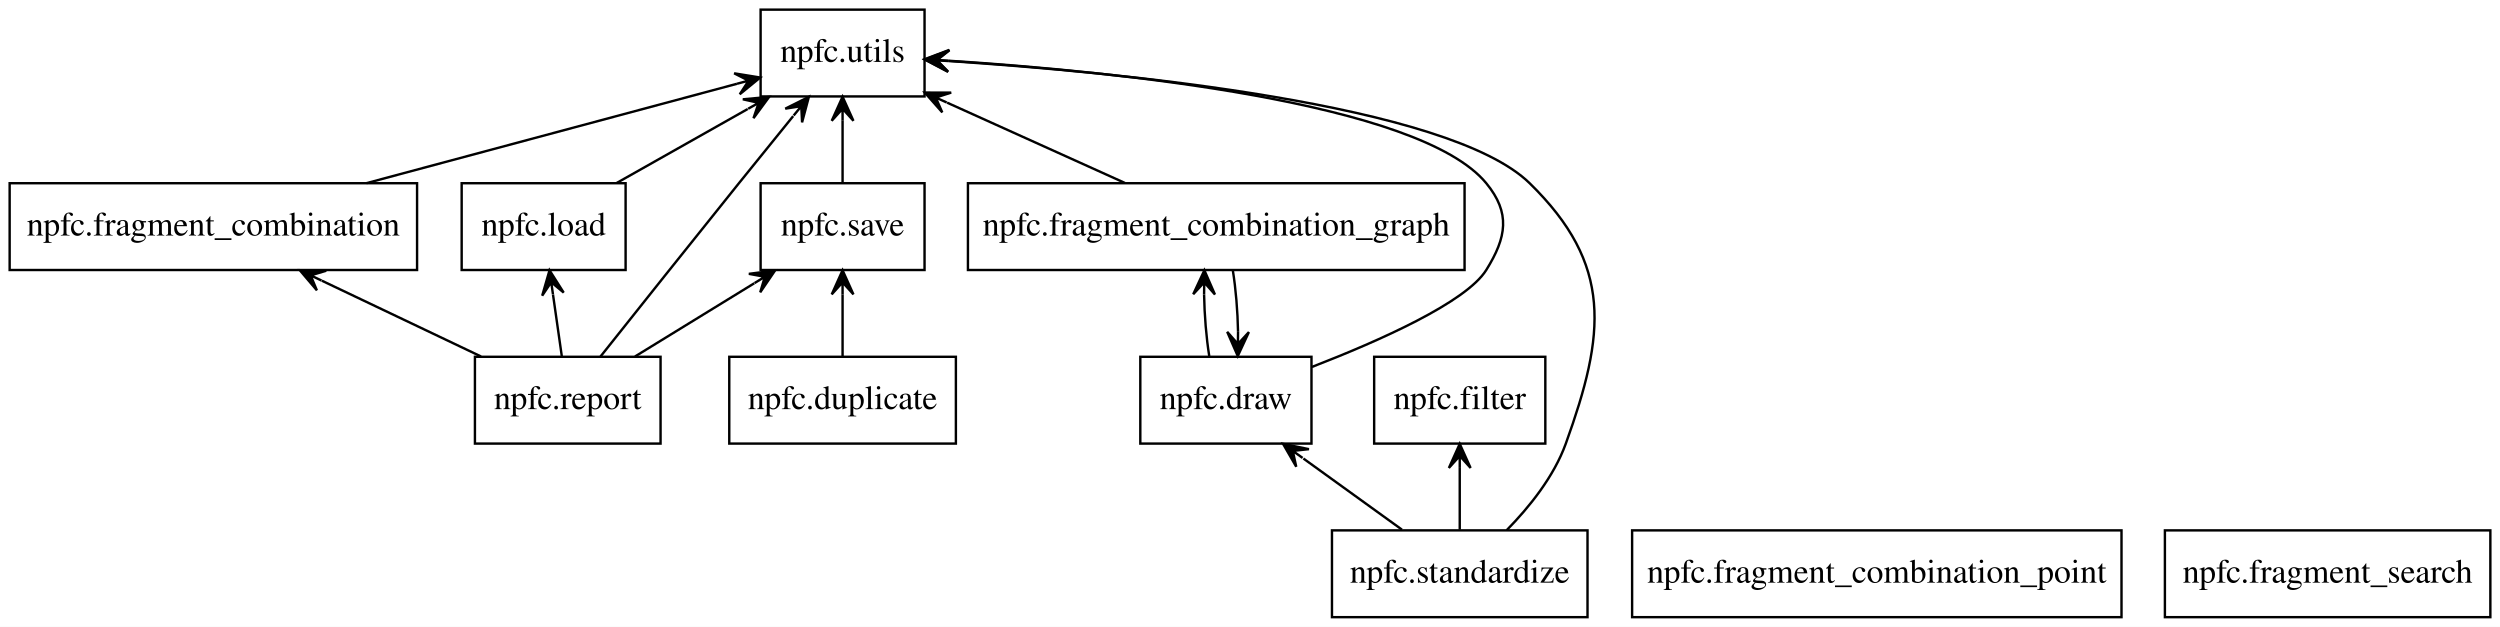
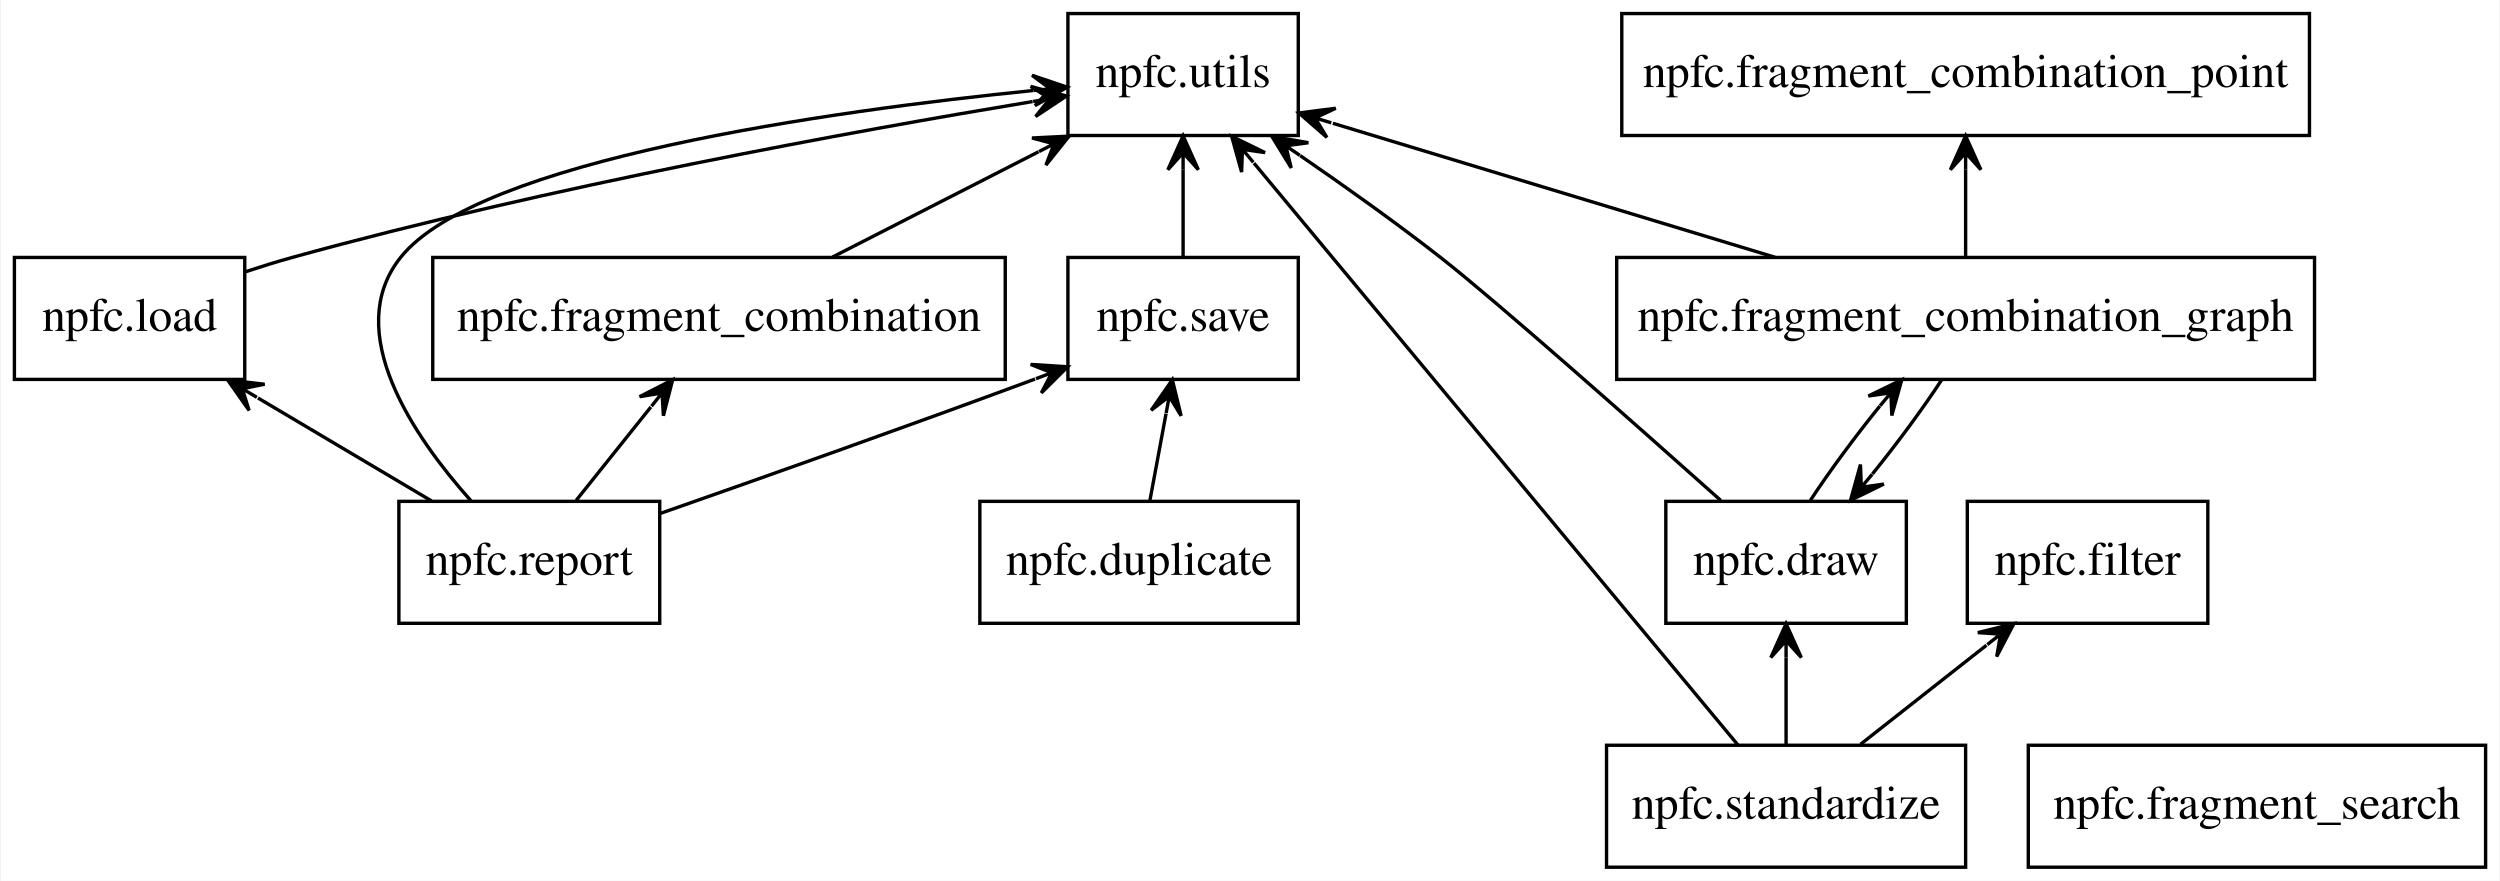
- <svg xmlns="http://www.w3.org/2000/svg" width="1037pt" height="260pt" viewBox="0.00 0.00 1037.00 260.00">
+ <svg xmlns="http://www.w3.org/2000/svg" width="738pt" height="260pt" viewBox="0.00 0.00 737.50 260.00">
  <g id="graph0" class="graph" transform="scale(1 1) rotate(0) translate(4 256)">
-     <polygon fill="white" stroke="none" points="-4,4 -4,-256 1033,-256 1033,4 -4,4" />
+     <polygon fill="white" stroke="none" points="-4,4 -4,-256 733.5,-256 733.5,4 -4,4" />
    <g id="node1" class="node">
-       <polygon fill="none" stroke="black" points="540,-108 469,-108 469,-72 540,-72 540,-108" />
-       <text text-anchor="middle" x="504.5" y="-86.3" font-family="Times,serif" font-size="14.00">npfc.draw</text>
+       <polygon fill="none" stroke="black" points="558.5,-108 487.5,-108 487.5,-72 558.5,-72 558.5,-108" />
+       <text text-anchor="middle" x="523" y="-86.3" font-family="Times,serif" font-size="14.00">npfc.draw</text>
    </g>
    <g id="node5" class="node">
-       <polygon fill="none" stroke="black" points="603.5,-180 397.5,-180 397.5,-144 603.5,-144 603.5,-180" />
-       <text text-anchor="middle" x="500.5" y="-158.3" font-family="Times,serif" font-size="14.00">npfc.fragment_combination_graph</text>
+       <polygon fill="none" stroke="black" points="679,-180 473,-180 473,-144 679,-144 679,-180" />
+       <text text-anchor="middle" x="576" y="-158.3" font-family="Times,serif" font-size="14.00">npfc.fragment_combination_graph</text>
    </g>
    <g id="edge1" class="edge">
-       <path fill="none" stroke="black" d="M497.596,-108.303C496.359,-116.017 495.603,-125.288 495.454,-133.888" />
-       <polygon fill="black" stroke="black" points="495.582,-143.896 490.954,-133.954 495.518,-138.896 495.454,-133.896 495.454,-133.896 495.454,-133.896 495.518,-138.896 499.954,-133.839 495.582,-143.896 495.582,-143.896" />
+       <path fill="none" stroke="black" d="M530.185,-108.303C535.674,-116.695 543.23,-126.93 550.685,-136.139" />
+       <polygon fill="black" stroke="black" points="557.155,-143.896 547.294,-139.099 553.952,-140.056 550.749,-136.216 550.749,-136.216 550.749,-136.216 553.952,-140.056 554.205,-133.334 557.155,-143.896 557.155,-143.896" />
    </g>
    <g id="node12" class="node">
-       <polygon fill="none" stroke="black" points="379.5,-252 311.5,-252 311.5,-216 379.5,-216 379.5,-252" />
-       <text text-anchor="middle" x="345.5" y="-230.3" font-family="Times,serif" font-size="14.00">npfc.utils</text>
+       <polygon fill="none" stroke="black" points="379,-252 311,-252 311,-216 379,-216 379,-252" />
+       <text text-anchor="middle" x="345" y="-230.3" font-family="Times,serif" font-size="14.00">npfc.utils</text>
    </g>
    <g id="edge2" class="edge">
-       <path fill="none" stroke="black" d="M540.173,-103.789C568.322,-114.688 604.188,-130.661 612.5,-144 620.962,-157.579 622.653,-167.634 612.5,-180 584.797,-213.743 458,-226.387 389.58,-230.811" />
-       <polygon fill="black" stroke="black" points="379.526,-231.429 389.231,-226.324 384.517,-231.122 389.507,-230.815 389.507,-230.815 389.507,-230.815 384.517,-231.122 389.784,-235.307 379.526,-231.429 379.526,-231.429" />
+       <path fill="none" stroke="black" d="M503.694,-108.289C478.919,-130.399 437.205,-167.34 421,-180 407.794,-190.317 392.75,-201.014 379.551,-210.074" />
+       <polygon fill="black" stroke="black" points="371.182,-215.77 376.917,-206.423 375.315,-212.957 379.449,-210.144 379.449,-210.144 379.449,-210.144 375.315,-212.957 381.981,-213.864 371.182,-215.77 371.182,-215.77" />
    </g>
    <g id="node2" class="node">
-       <polygon fill="none" stroke="black" points="392.5,-108 298.5,-108 298.5,-72 392.5,-72 392.5,-108" />
-       <text text-anchor="middle" x="345.5" y="-86.3" font-family="Times,serif" font-size="14.00">npfc.duplicate</text>
+       <polygon fill="none" stroke="black" points="379,-108 285,-108 285,-72 379,-72 379,-108" />
+       <text text-anchor="middle" x="332" y="-86.3" font-family="Times,serif" font-size="14.00">npfc.duplicate</text>
    </g>
    <g id="node10" class="node">
-       <polygon fill="none" stroke="black" points="379.5,-180 311.5,-180 311.5,-144 379.5,-144 379.5,-180" />
-       <text text-anchor="middle" x="345.5" y="-158.3" font-family="Times,serif" font-size="14.00">npfc.save</text>
+       <polygon fill="none" stroke="black" points="379,-180 311,-180 311,-144 379,-144 379,-180" />
+       <text text-anchor="middle" x="345" y="-158.3" font-family="Times,serif" font-size="14.00">npfc.save</text>
    </g>
    <g id="edge3" class="edge">
-       <path fill="none" stroke="black" d="M345.5,-108.303C345.5,-116.017 345.5,-125.288 345.5,-133.888" />
-       <polygon fill="black" stroke="black" points="345.5,-143.896 341,-133.896 345.5,-138.896 345.5,-133.896 345.5,-133.896 345.5,-133.896 345.5,-138.896 350,-133.896 345.5,-143.896 345.5,-143.896" />
+       <path fill="none" stroke="black" d="M335.213,-108.303C336.646,-116.017 338.368,-125.288 339.965,-133.888" />
+       <polygon fill="black" stroke="black" points="341.823,-143.896 335.573,-134.885 340.91,-138.98 339.997,-134.064 339.997,-134.064 339.997,-134.064 340.91,-138.98 344.422,-133.242 341.823,-143.896 341.823,-143.896" />
    </g>
    <g id="node3" class="node">
-       <polygon fill="none" stroke="black" points="637,-108 566,-108 566,-72 637,-72 637,-108" />
-       <text text-anchor="middle" x="601.5" y="-86.3" font-family="Times,serif" font-size="14.00">npfc.filter</text>
+       <polygon fill="none" stroke="black" points="647.5,-108 576.5,-108 576.5,-72 647.5,-72 647.5,-108" />
+       <text text-anchor="middle" x="612" y="-86.3" font-family="Times,serif" font-size="14.00">npfc.filter</text>
    </g>
    <g id="node4" class="node">
-       <polygon fill="none" stroke="black" points="169,-180 1.42109e-14,-180 1.42109e-14,-144 169,-144 169,-180" />
-       <text text-anchor="middle" x="84.5" y="-158.3" font-family="Times,serif" font-size="14.00">npfc.fragment_combination</text>
+       <polygon fill="none" stroke="black" points="292.5,-180 123.5,-180 123.5,-144 292.5,-144 292.5,-180" />
+       <text text-anchor="middle" x="208" y="-158.3" font-family="Times,serif" font-size="14.00">npfc.fragment_combination</text>
    </g>
    <g id="edge4" class="edge">
-       <path fill="none" stroke="black" d="M148.014,-180.034C195.649,-192.81 259.622,-209.968 301.675,-221.246" />
-       <polygon fill="black" stroke="black" points="311.347,-223.84 300.522,-225.596 306.518,-222.545 301.688,-221.25 301.688,-221.25 301.688,-221.25 306.518,-222.545 302.854,-216.903 311.347,-223.84 311.347,-223.84" />
+       <path fill="none" stroke="black" d="M241.514,-180.124C259.841,-189.488 282.736,-201.186 302.328,-211.197" />
+       <polygon fill="black" stroke="black" points="311.357,-215.81 300.405,-215.267 306.905,-213.535 302.452,-211.26 302.452,-211.26 302.452,-211.26 306.905,-213.535 304.5,-207.253 311.357,-215.81 311.357,-215.81" />
    </g>
    <g id="edge5" class="edge">
-       <path fill="none" stroke="black" d="M507.372,-143.896C508.617,-136.209 509.383,-126.946 509.542,-118.335" />
-       <polygon fill="black" stroke="black" points="509.427,-108.303 514.041,-118.251 509.484,-113.303 509.542,-118.303 509.542,-118.303 509.542,-118.303 509.484,-113.303 505.042,-118.354 509.427,-108.303 509.427,-108.303" />
+       <path fill="none" stroke="black" d="M568.945,-143.896C563.489,-135.533 555.948,-125.306 548.492,-116.08" />
+       <polygon fill="black" stroke="black" points="542.017,-108.303 551.874,-113.109 545.216,-112.146 548.416,-115.988 548.416,-115.988 548.416,-115.988 545.216,-112.146 544.958,-118.868 542.017,-108.303 542.017,-108.303" />
+     </g>
+     <g id="node6" class="node">
+       <polygon fill="none" stroke="black" points="677.5,-252 474.5,-252 474.5,-216 677.5,-216 677.5,-252" />
+       <text text-anchor="middle" x="576" y="-230.3" font-family="Times,serif" font-size="14.00">npfc.fragment_combination_point</text>
    </g>
    <g id="edge6" class="edge">
-       <path fill="none" stroke="black" d="M462.583,-180.124C440.29,-190.191 412.026,-202.956 388.852,-213.422" />
-       <polygon fill="black" stroke="black" points="379.593,-217.603 386.854,-209.386 384.149,-215.545 388.706,-213.487 388.706,-213.487 388.706,-213.487 384.149,-215.545 390.558,-217.589 379.593,-217.603 379.593,-217.603" />
+       <path fill="none" stroke="black" d="M576,-180.303C576,-188.017 576,-197.288 576,-205.888" />
+       <polygon fill="black" stroke="black" points="576,-215.896 571.5,-205.896 576,-210.896 576,-205.896 576,-205.896 576,-205.896 576,-210.896 580.5,-205.896 576,-215.896 576,-215.896" />
    </g>
-     <g id="node6" class="node">
-       <polygon fill="none" stroke="black" points="876,-36 673,-36 673,-0 876,-0 876,-36" />
-       <text text-anchor="middle" x="774.5" y="-14.3" font-family="Times,serif" font-size="14.00">npfc.fragment_combination_point</text>
+     <g id="edge7" class="edge">
+       <path fill="none" stroke="black" d="M519.786,-180.034C479.625,-192.205 426.343,-208.351 389.208,-219.604" />
+       <polygon fill="black" stroke="black" points="379.186,-222.641 387.451,-215.434 383.971,-221.19 388.757,-219.74 388.757,-219.74 388.757,-219.74 383.971,-221.19 390.062,-224.047 379.186,-222.641 379.186,-222.641" />
    </g>
    <g id="node7" class="node">
-       <polygon fill="none" stroke="black" points="1029,-36 894,-36 894,-0 1029,-0 1029,-36" />
-       <text text-anchor="middle" x="961.5" y="-14.3" font-family="Times,serif" font-size="14.00">npfc.fragment_search</text>
+       <polygon fill="none" stroke="black" points="729.5,-36 594.5,-36 594.5,-0 729.5,-0 729.5,-36" />
+       <text text-anchor="middle" x="662" y="-14.3" font-family="Times,serif" font-size="14.00">npfc.fragment_search</text>
    </g>
    <g id="node8" class="node">
-       <polygon fill="none" stroke="black" points="255.5,-180 187.5,-180 187.5,-144 255.5,-144 255.5,-180" />
-       <text text-anchor="middle" x="221.5" y="-158.3" font-family="Times,serif" font-size="14.00">npfc.load</text>
+       <polygon fill="none" stroke="black" points="68,-180 0,-180 0,-144 68,-144 68,-180" />
+       <text text-anchor="middle" x="34" y="-158.3" font-family="Times,serif" font-size="14.00">npfc.load</text>
    </g>
-     <g id="edge7" class="edge">
-       <path fill="none" stroke="black" d="M251.834,-180.124C268.197,-189.361 288.583,-200.869 306.154,-210.788" />
-       <polygon fill="black" stroke="black" points="315.05,-215.81 304.129,-214.813 310.695,-213.352 306.341,-210.894 306.341,-210.894 306.341,-210.894 310.695,-213.352 308.554,-206.976 315.05,-215.81 315.05,-215.81" />
+     <g id="edge8" class="edge">
+       <path fill="none" stroke="black" d="M68.16,-175.761C72.78,-177.292 77.484,-178.752 82,-180 157.76,-200.936 247.919,-217.3 300.575,-226.023" />
+       <polygon fill="black" stroke="black" points="310.591,-227.665 299.995,-230.488 305.657,-226.856 300.723,-226.047 300.723,-226.047 300.723,-226.047 305.657,-226.856 301.451,-221.606 310.591,-227.665 310.591,-227.665" />
    </g>
    <g id="node9" class="node">
-       <polygon fill="none" stroke="black" points="270,-108 193,-108 193,-72 270,-72 270,-108" />
-       <text text-anchor="middle" x="231.5" y="-86.3" font-family="Times,serif" font-size="14.00">npfc.report</text>
-     </g>
-     <g id="edge8" class="edge">
-       <path fill="none" stroke="black" d="M195.54,-108.124C175.623,-117.608 150.678,-129.487 129.48,-139.581" />
-       <polygon fill="black" stroke="black" points="120.343,-143.932 127.437,-135.569 124.858,-141.782 129.372,-139.632 129.372,-139.632 129.372,-139.632 124.858,-141.782 131.307,-143.695 120.343,-143.932 120.343,-143.932" />
+       <polygon fill="none" stroke="black" points="190.5,-108 113.5,-108 113.5,-72 190.5,-72 190.5,-108" />
+       <text text-anchor="middle" x="152" y="-86.3" font-family="Times,serif" font-size="14.00">npfc.report</text>
    </g>
    <g id="edge9" class="edge">
-       <path fill="none" stroke="black" d="M229.028,-108.303C227.926,-116.017 226.602,-125.288 225.373,-133.888" />
-       <polygon fill="black" stroke="black" points="223.943,-143.896 220.903,-133.36 224.651,-138.946 225.358,-133.996 225.358,-133.996 225.358,-133.996 224.651,-138.946 229.813,-134.633 223.943,-143.896 223.943,-143.896" />
+       <path fill="none" stroke="black" d="M165.843,-108.303C172.489,-116.611 180.578,-126.723 187.887,-135.859" />
+       <polygon fill="black" stroke="black" points="194.317,-143.896 184.556,-138.898 191.193,-139.991 188.07,-136.087 188.07,-136.087 188.07,-136.087 191.193,-139.991 191.583,-133.276 194.317,-143.896 194.317,-143.896" />
    </g>
    <g id="edge10" class="edge">
-       <path fill="none" stroke="black" d="M259.388,-108.124C274.293,-117.276 292.829,-128.658 308.882,-138.515" />
-       <polygon fill="black" stroke="black" points="317.505,-143.81 306.629,-142.412 313.244,-141.194 308.984,-138.578 308.984,-138.578 308.984,-138.578 313.244,-141.194 311.338,-134.743 317.505,-143.81 317.505,-143.81" />
+       <path fill="none" stroke="black" d="M123.134,-108.124C107.705,-117.276 88.519,-128.658 71.903,-138.515" />
+       <polygon fill="black" stroke="black" points="62.977,-143.81 69.282,-134.838 67.277,-141.259 71.578,-138.708 71.578,-138.708 71.578,-138.708 67.277,-141.259 73.874,-142.578 62.977,-143.81 62.977,-143.81" />
    </g>
    <g id="edge11" class="edge">
-       <path fill="none" stroke="black" d="M245.07,-108.095C259.328,-126.038 282.428,-155.051 302.5,-180 309.817,-189.095 317.87,-199.039 325.01,-207.831" />
-       <polygon fill="black" stroke="black" points="331.521,-215.843 321.722,-210.921 328.368,-211.963 325.214,-208.083 325.214,-208.083 325.214,-208.083 328.368,-211.963 328.706,-205.245 331.521,-215.843 331.521,-215.843" />
+       <path fill="none" stroke="black" d="M190.693,-104.442C220.83,-114.99 263.674,-130.154 301,-144 301.101,-144.037 301.202,-144.075 301.303,-144.112" />
+       <polygon fill="black" stroke="black" points="310.925,-147.73 299.981,-148.423 306.245,-145.971 301.564,-144.211 301.564,-144.211 301.564,-144.211 306.245,-145.971 303.148,-139.999 310.925,-147.73 310.925,-147.73" />
    </g>
    <g id="edge12" class="edge">
-       <path fill="none" stroke="black" d="M345.5,-180.303C345.5,-188.017 345.5,-197.288 345.5,-205.888" />
-       <polygon fill="black" stroke="black" points="345.5,-215.896 341,-205.896 345.5,-210.896 345.5,-205.896 345.5,-205.896 345.5,-205.896 345.5,-210.896 350,-205.896 345.5,-215.896 345.5,-215.896" />
+       <path fill="none" stroke="black" d="M134.769,-108.177C117.76,-127.24 96.624,-158.185 114,-180 136.901,-208.751 240.351,-223.186 300.763,-229.283" />
+       <polygon fill="black" stroke="black" points="310.792,-230.259 300.403,-233.769 305.816,-229.775 300.839,-229.291 300.839,-229.291 300.839,-229.291 305.816,-229.775 301.275,-224.812 310.792,-230.259 310.792,-230.259" />
+     </g>
+     <g id="edge13" class="edge">
+       <path fill="none" stroke="black" d="M345,-180.303C345,-188.017 345,-197.288 345,-205.888" />
+       <polygon fill="black" stroke="black" points="345,-215.896 340.5,-205.896 345,-210.896 345,-205.896 345,-205.896 345,-205.896 345,-210.896 349.5,-205.896 345,-215.896 345,-215.896" />
    </g>
    <g id="node11" class="node">
-       <polygon fill="none" stroke="black" points="654.5,-36 548.5,-36 548.5,-0 654.5,-0 654.5,-36" />
-       <text text-anchor="middle" x="601.5" y="-14.3" font-family="Times,serif" font-size="14.00">npfc.standardize</text>
-     </g>
-     <g id="edge13" class="edge">
-       <path fill="none" stroke="black" d="M577.522,-36.303C565.189,-45.204 549.984,-56.177 536.647,-65.801" />
-       <polygon fill="black" stroke="black" points="528.202,-71.896 533.677,-62.395 532.256,-68.97 536.311,-66.044 536.311,-66.044 536.311,-66.044 532.256,-68.97 538.944,-69.693 528.202,-71.896 528.202,-71.896" />
+       <polygon fill="none" stroke="black" points="576,-36 470,-36 470,-0 576,-0 576,-36" />
+       <text text-anchor="middle" x="523" y="-14.3" font-family="Times,serif" font-size="14.00">npfc.standardize</text>
    </g>
    <g id="edge14" class="edge">
-       <path fill="none" stroke="black" d="M601.5,-36.303C601.5,-44.017 601.5,-53.288 601.5,-61.888" />
-       <polygon fill="black" stroke="black" points="601.5,-71.896 597,-61.896 601.5,-66.896 601.5,-61.896 601.5,-61.896 601.5,-61.896 601.5,-66.896 606,-61.896 601.5,-71.896 601.5,-71.896" />
+       <path fill="none" stroke="black" d="M523,-36.303C523,-44.017 523,-53.288 523,-61.888" />
+       <polygon fill="black" stroke="black" points="523,-71.896 518.5,-61.896 523,-66.896 523,-61.896 523,-61.896 523,-61.896 523,-66.896 527.5,-61.896 523,-71.896 523,-71.896" />
    </g>
    <g id="edge15" class="edge">
-       <path fill="none" stroke="black" d="M620.974,-36.082C630.321,-45.597 640.546,-58.277 645.5,-72 661.955,-117.582 665.134,-146.104 630.5,-180 596.947,-212.839 460.921,-225.963 389.61,-230.666" />
-       <polygon fill="black" stroke="black" points="379.578,-231.3 389.274,-226.178 384.568,-230.984 389.558,-230.669 389.558,-230.669 389.558,-230.669 384.568,-230.984 389.842,-235.16 379.578,-231.3 379.578,-231.3" />
+       <path fill="none" stroke="black" d="M545,-36.303C556.209,-45.119 570.002,-55.968 582.154,-65.526" />
+       <polygon fill="black" stroke="black" points="590.253,-71.896 579.611,-69.251 586.323,-68.805 582.393,-65.713 582.393,-65.713 582.393,-65.713 586.323,-68.805 585.175,-62.176 590.253,-71.896 590.253,-71.896" />
+     </g>
+     <g id="edge16" class="edge">
+       <path fill="none" stroke="black" d="M508.734,-36.151C477.423,-73.794 402.56,-163.799 365.92,-207.849" />
+       <polygon fill="black" stroke="black" points="359.334,-215.768 362.269,-205.202 362.531,-211.923 365.728,-208.079 365.728,-208.079 365.728,-208.079 362.531,-211.923 369.188,-210.957 359.334,-215.768 359.334,-215.768" />
    </g>
  </g>
</svg>
